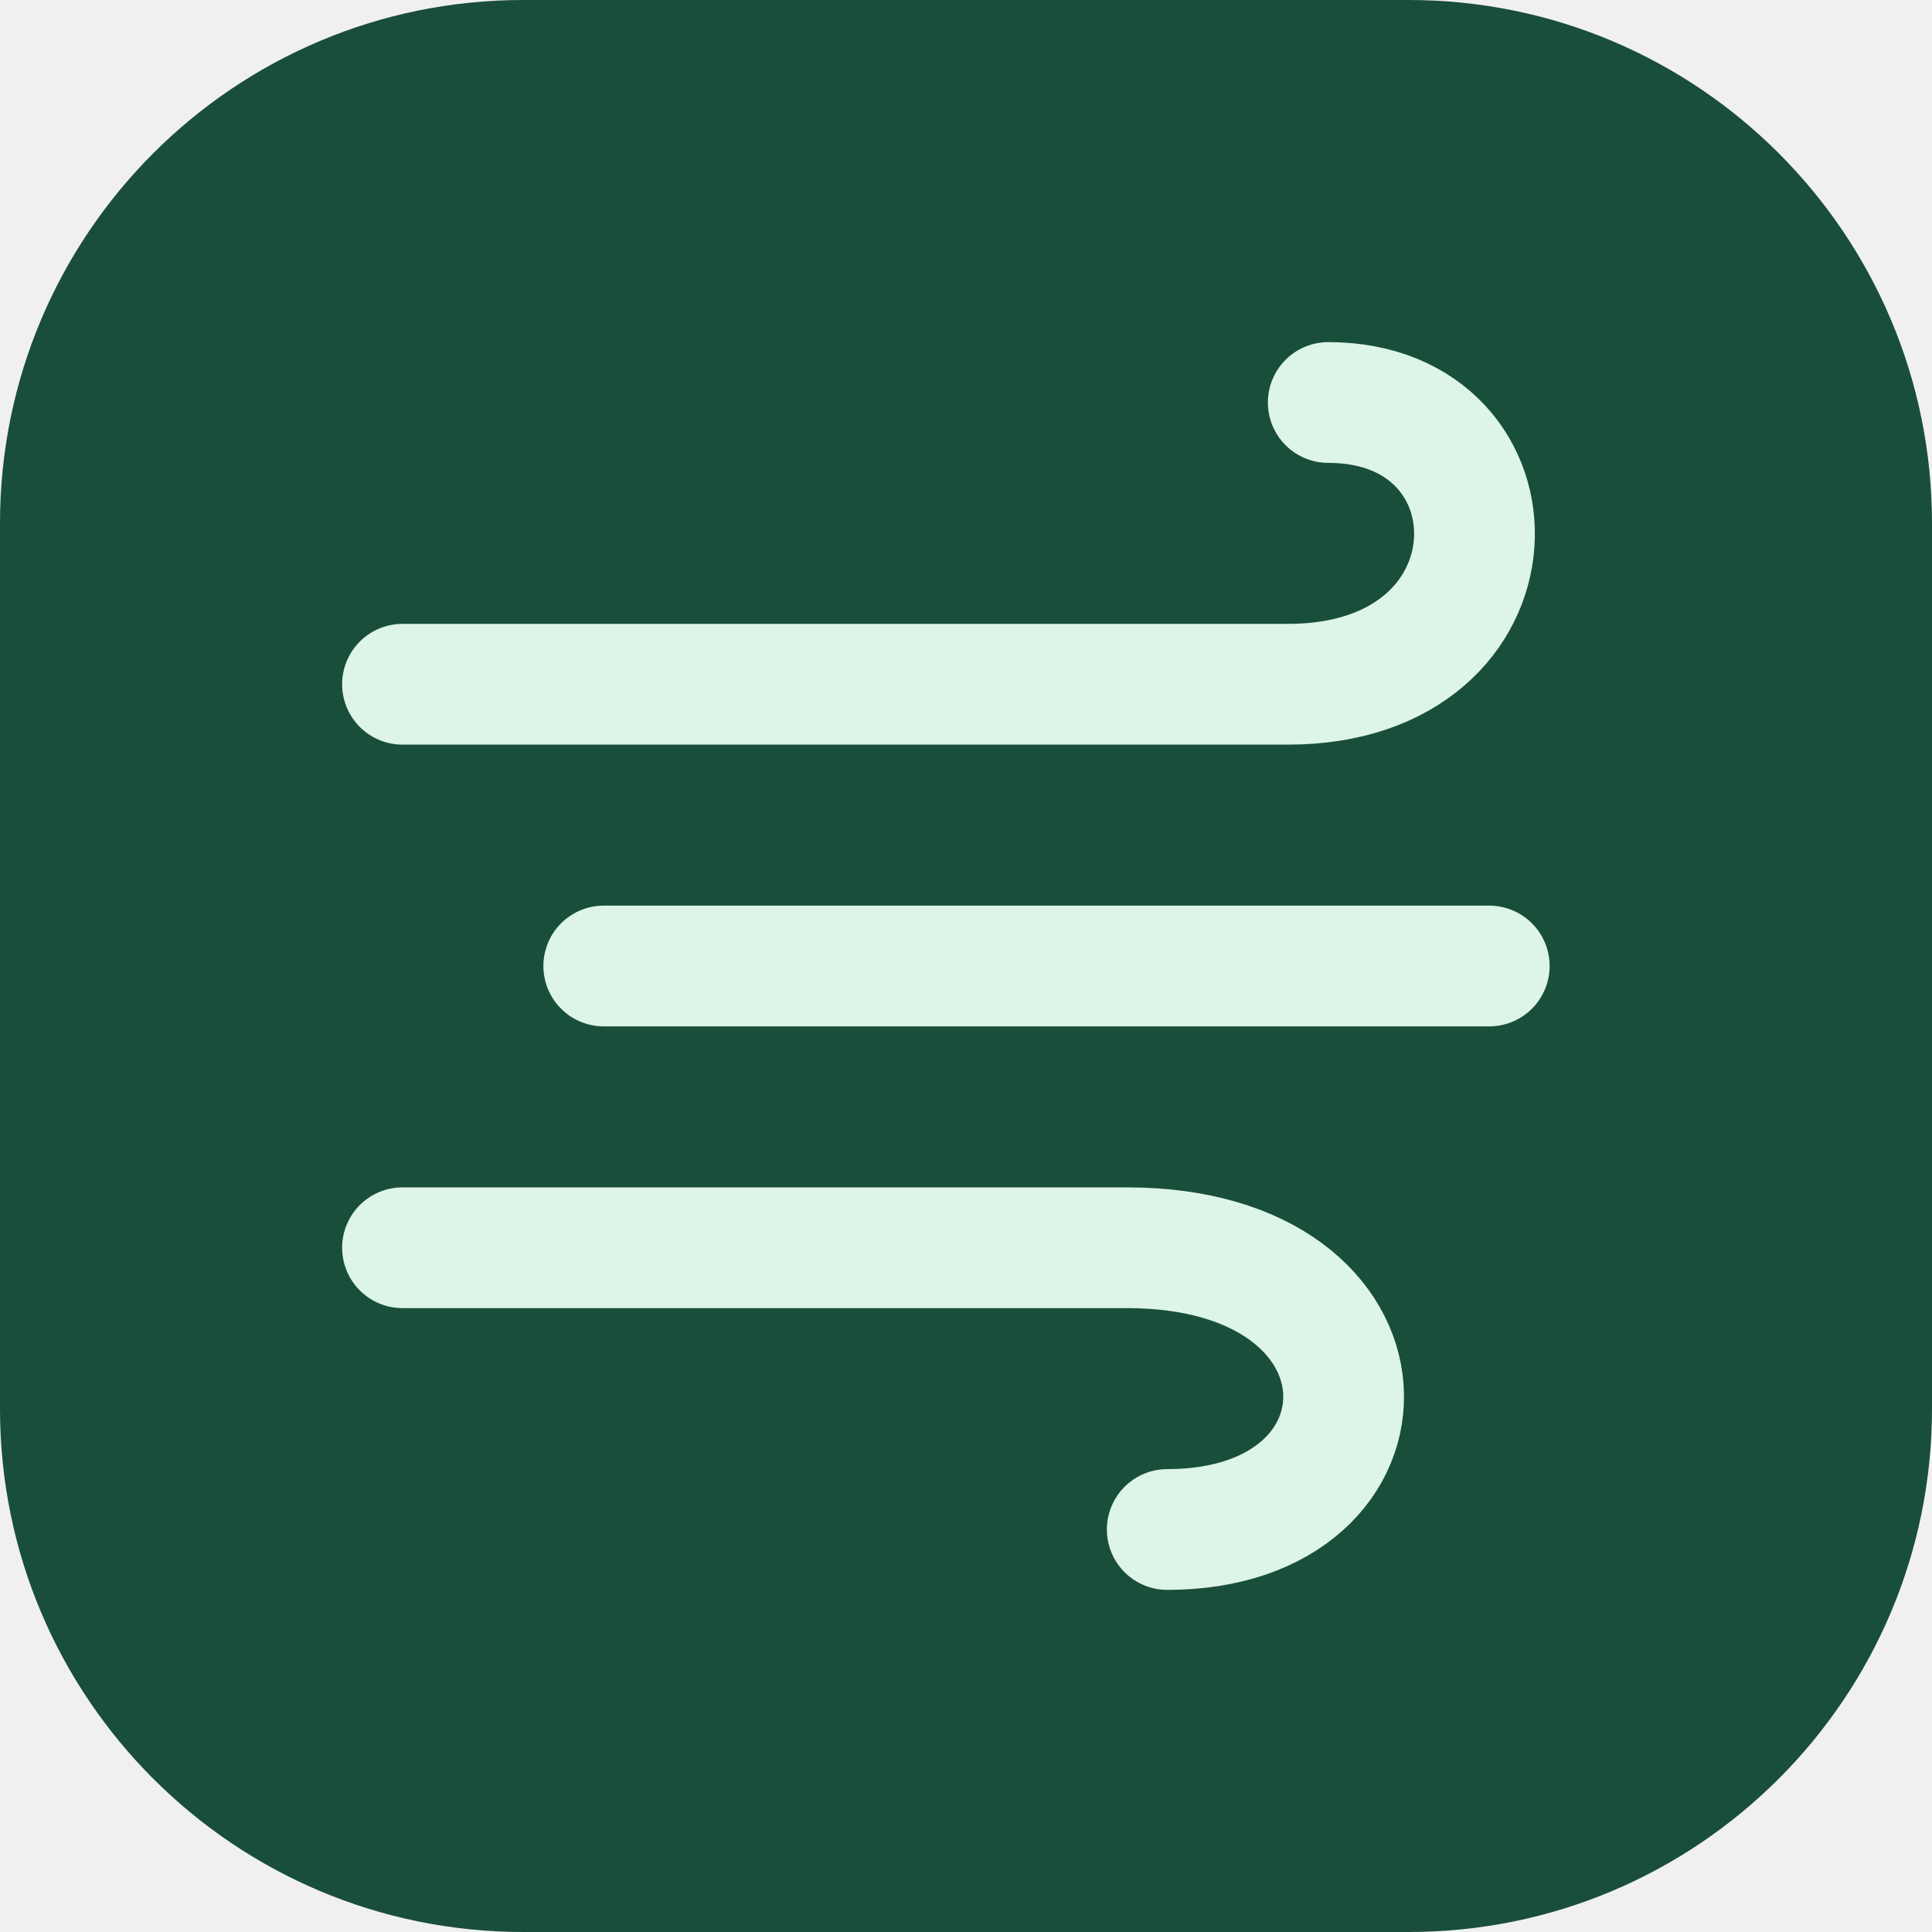
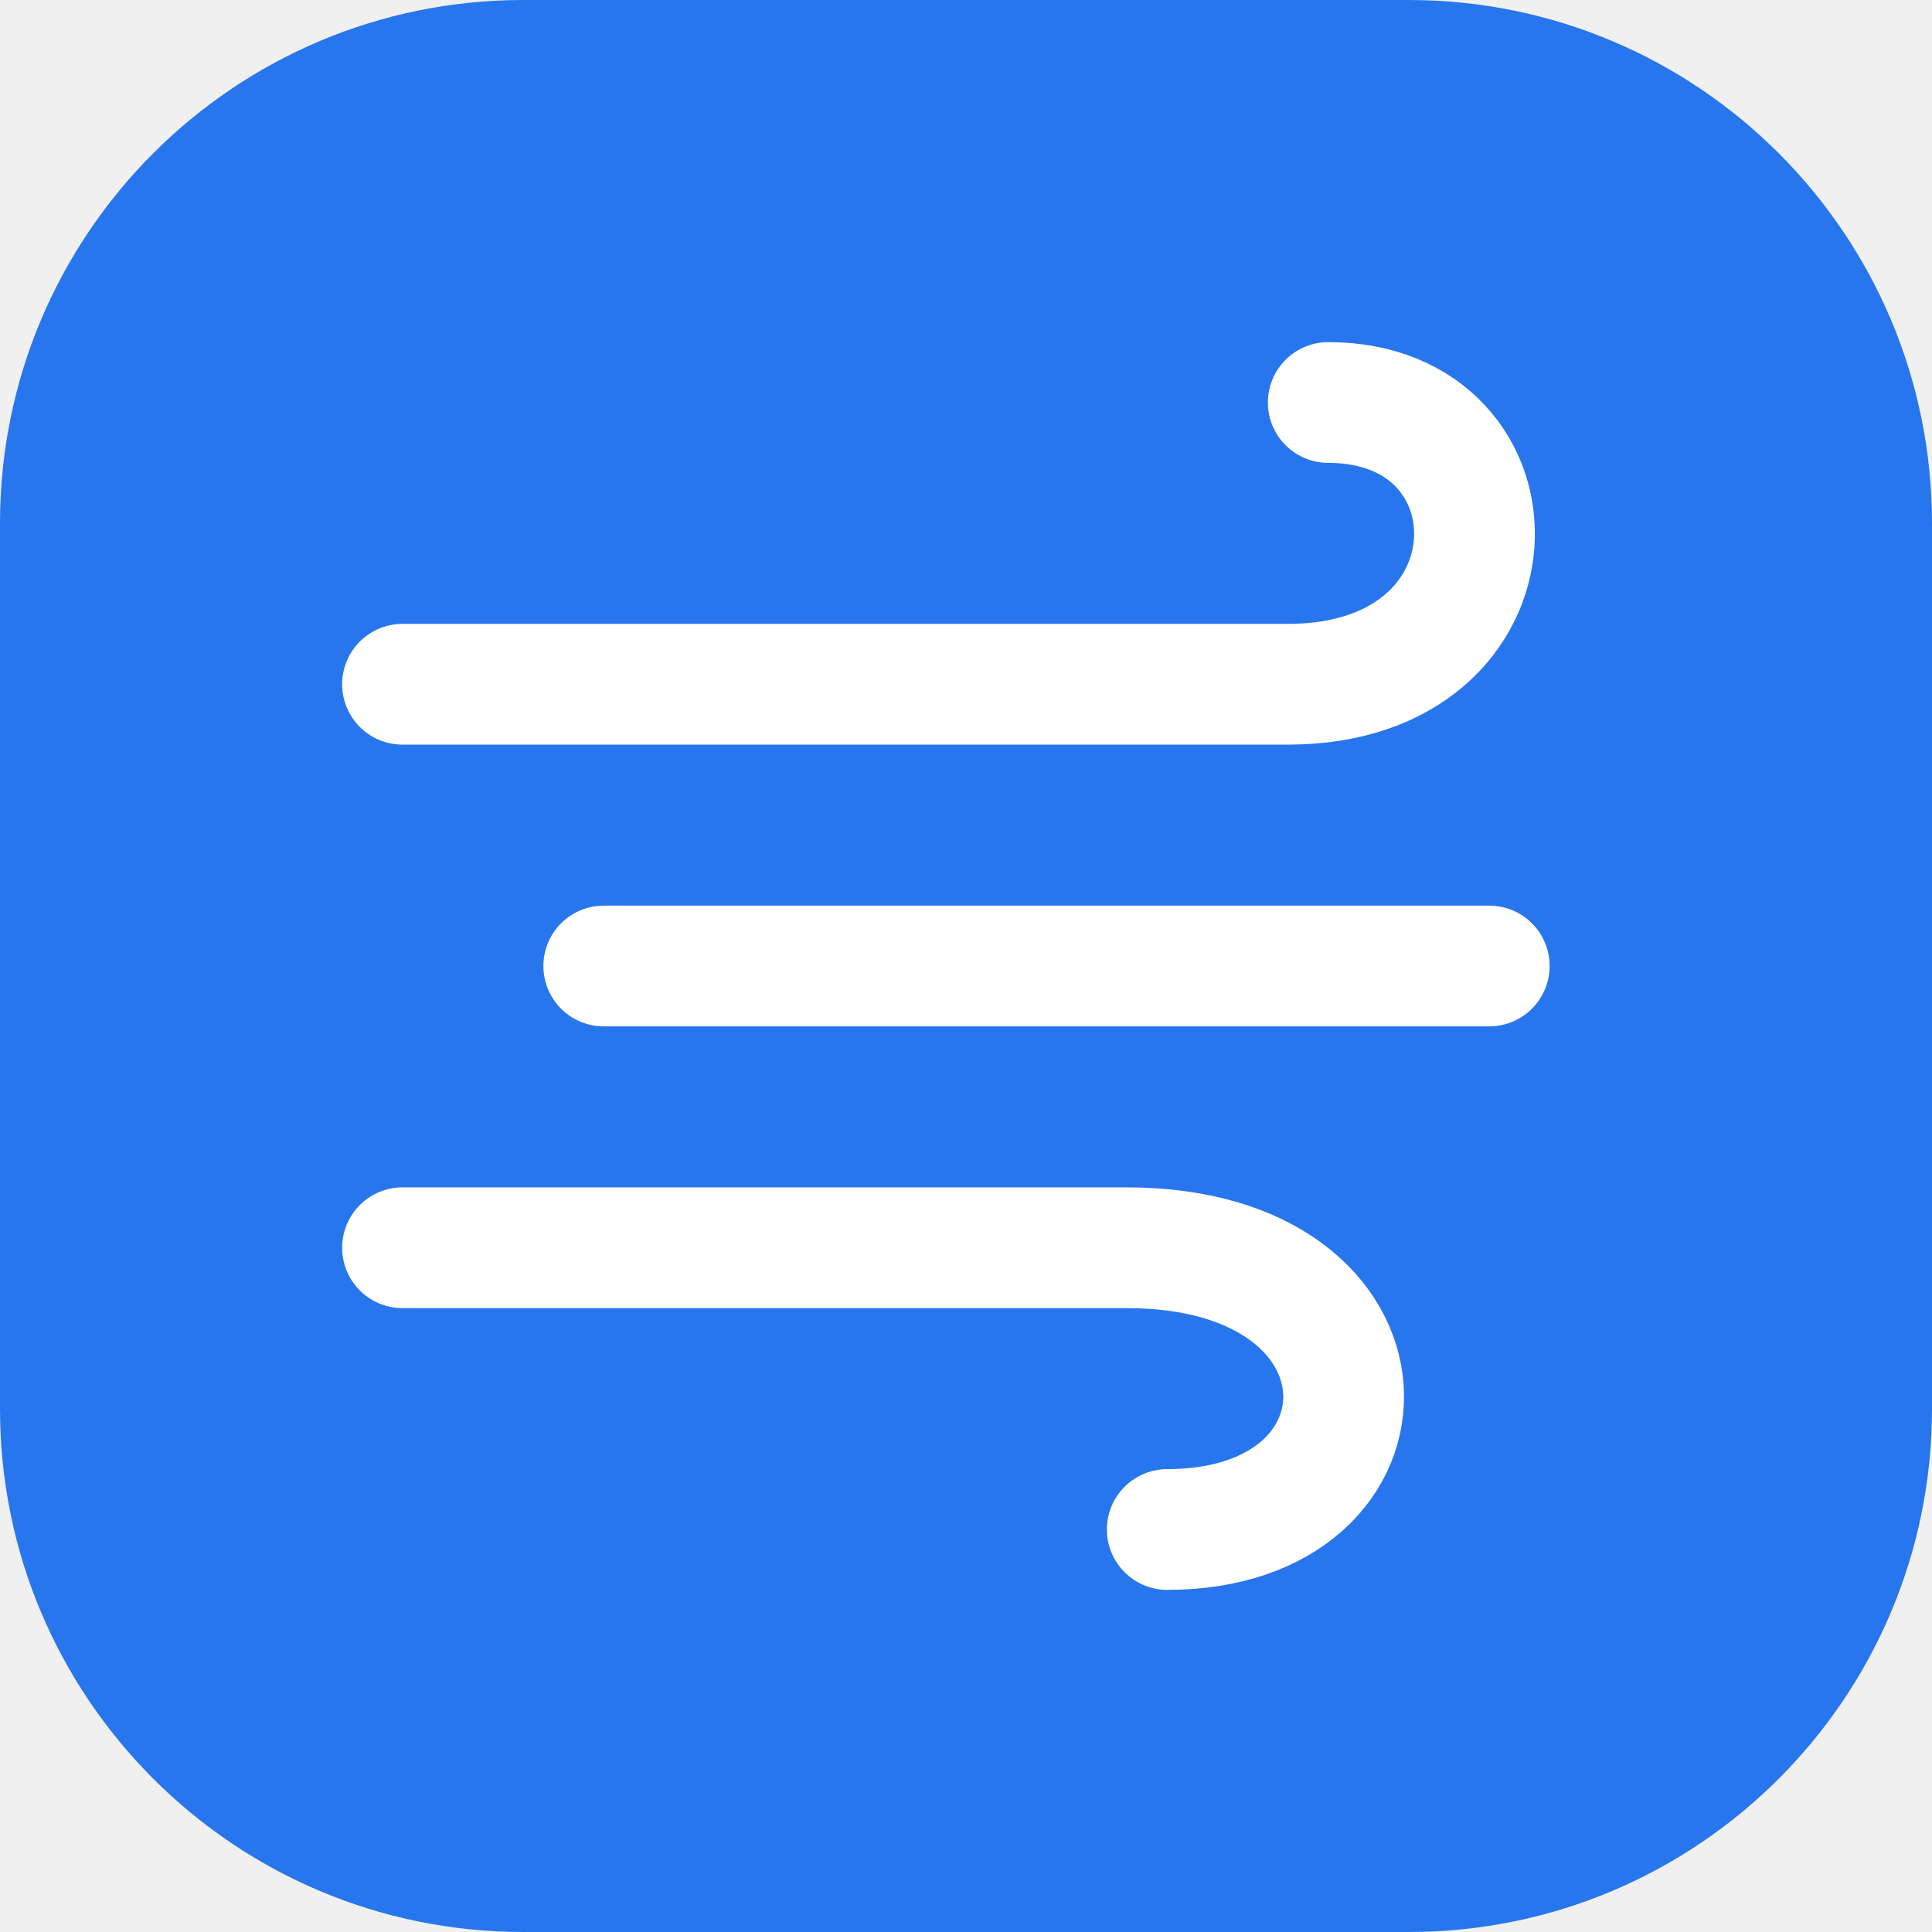
<svg xmlns="http://www.w3.org/2000/svg" viewBox="0 0 48 48">
-   <rect width="48" height="48" rx="13" fill="#194e3b" />
-   <g fill="none" stroke="#ddf4e8" stroke-width="3" stroke-linecap="round">
+   <rect width="48" height="48" rx="13" fill="#2876ed" />
+   <g fill="none" stroke="#ffffff" stroke-width="3" stroke-linecap="round">
    <path d="M10 17h22c6 0 6-7 1-7M15 24h22M10 31h18c7 0 7 7 1 7" />
  </g>
</svg>
